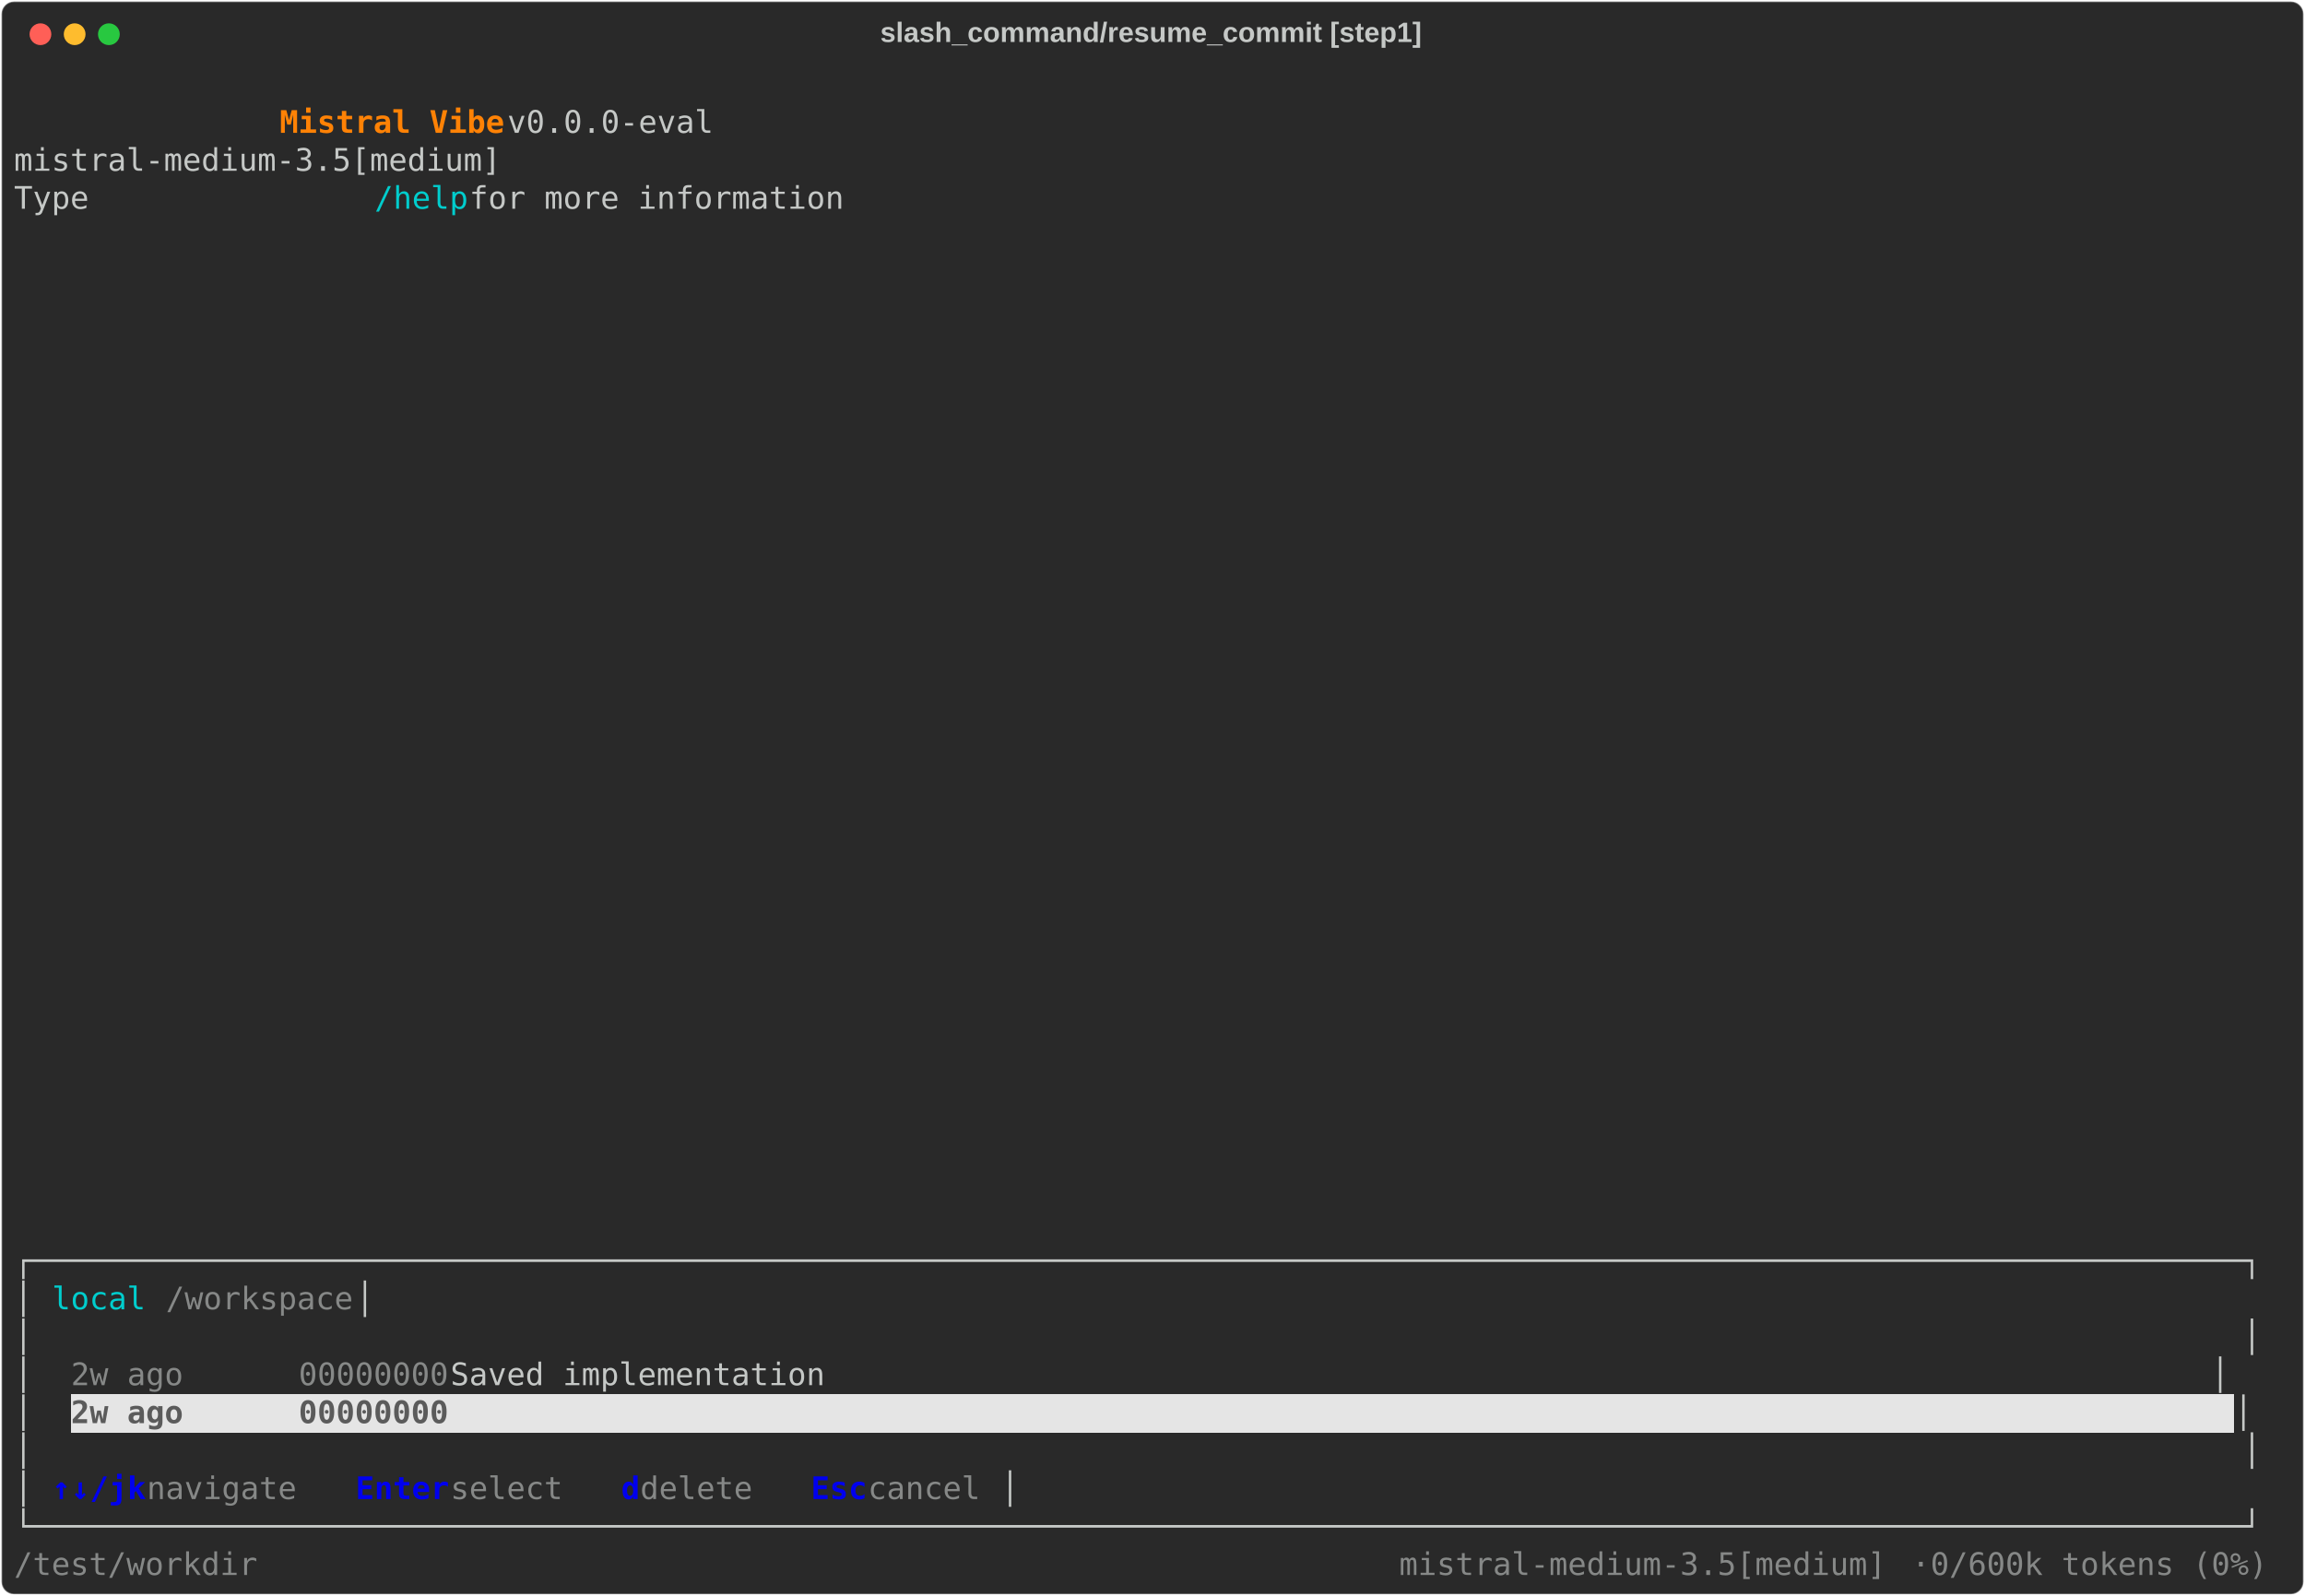
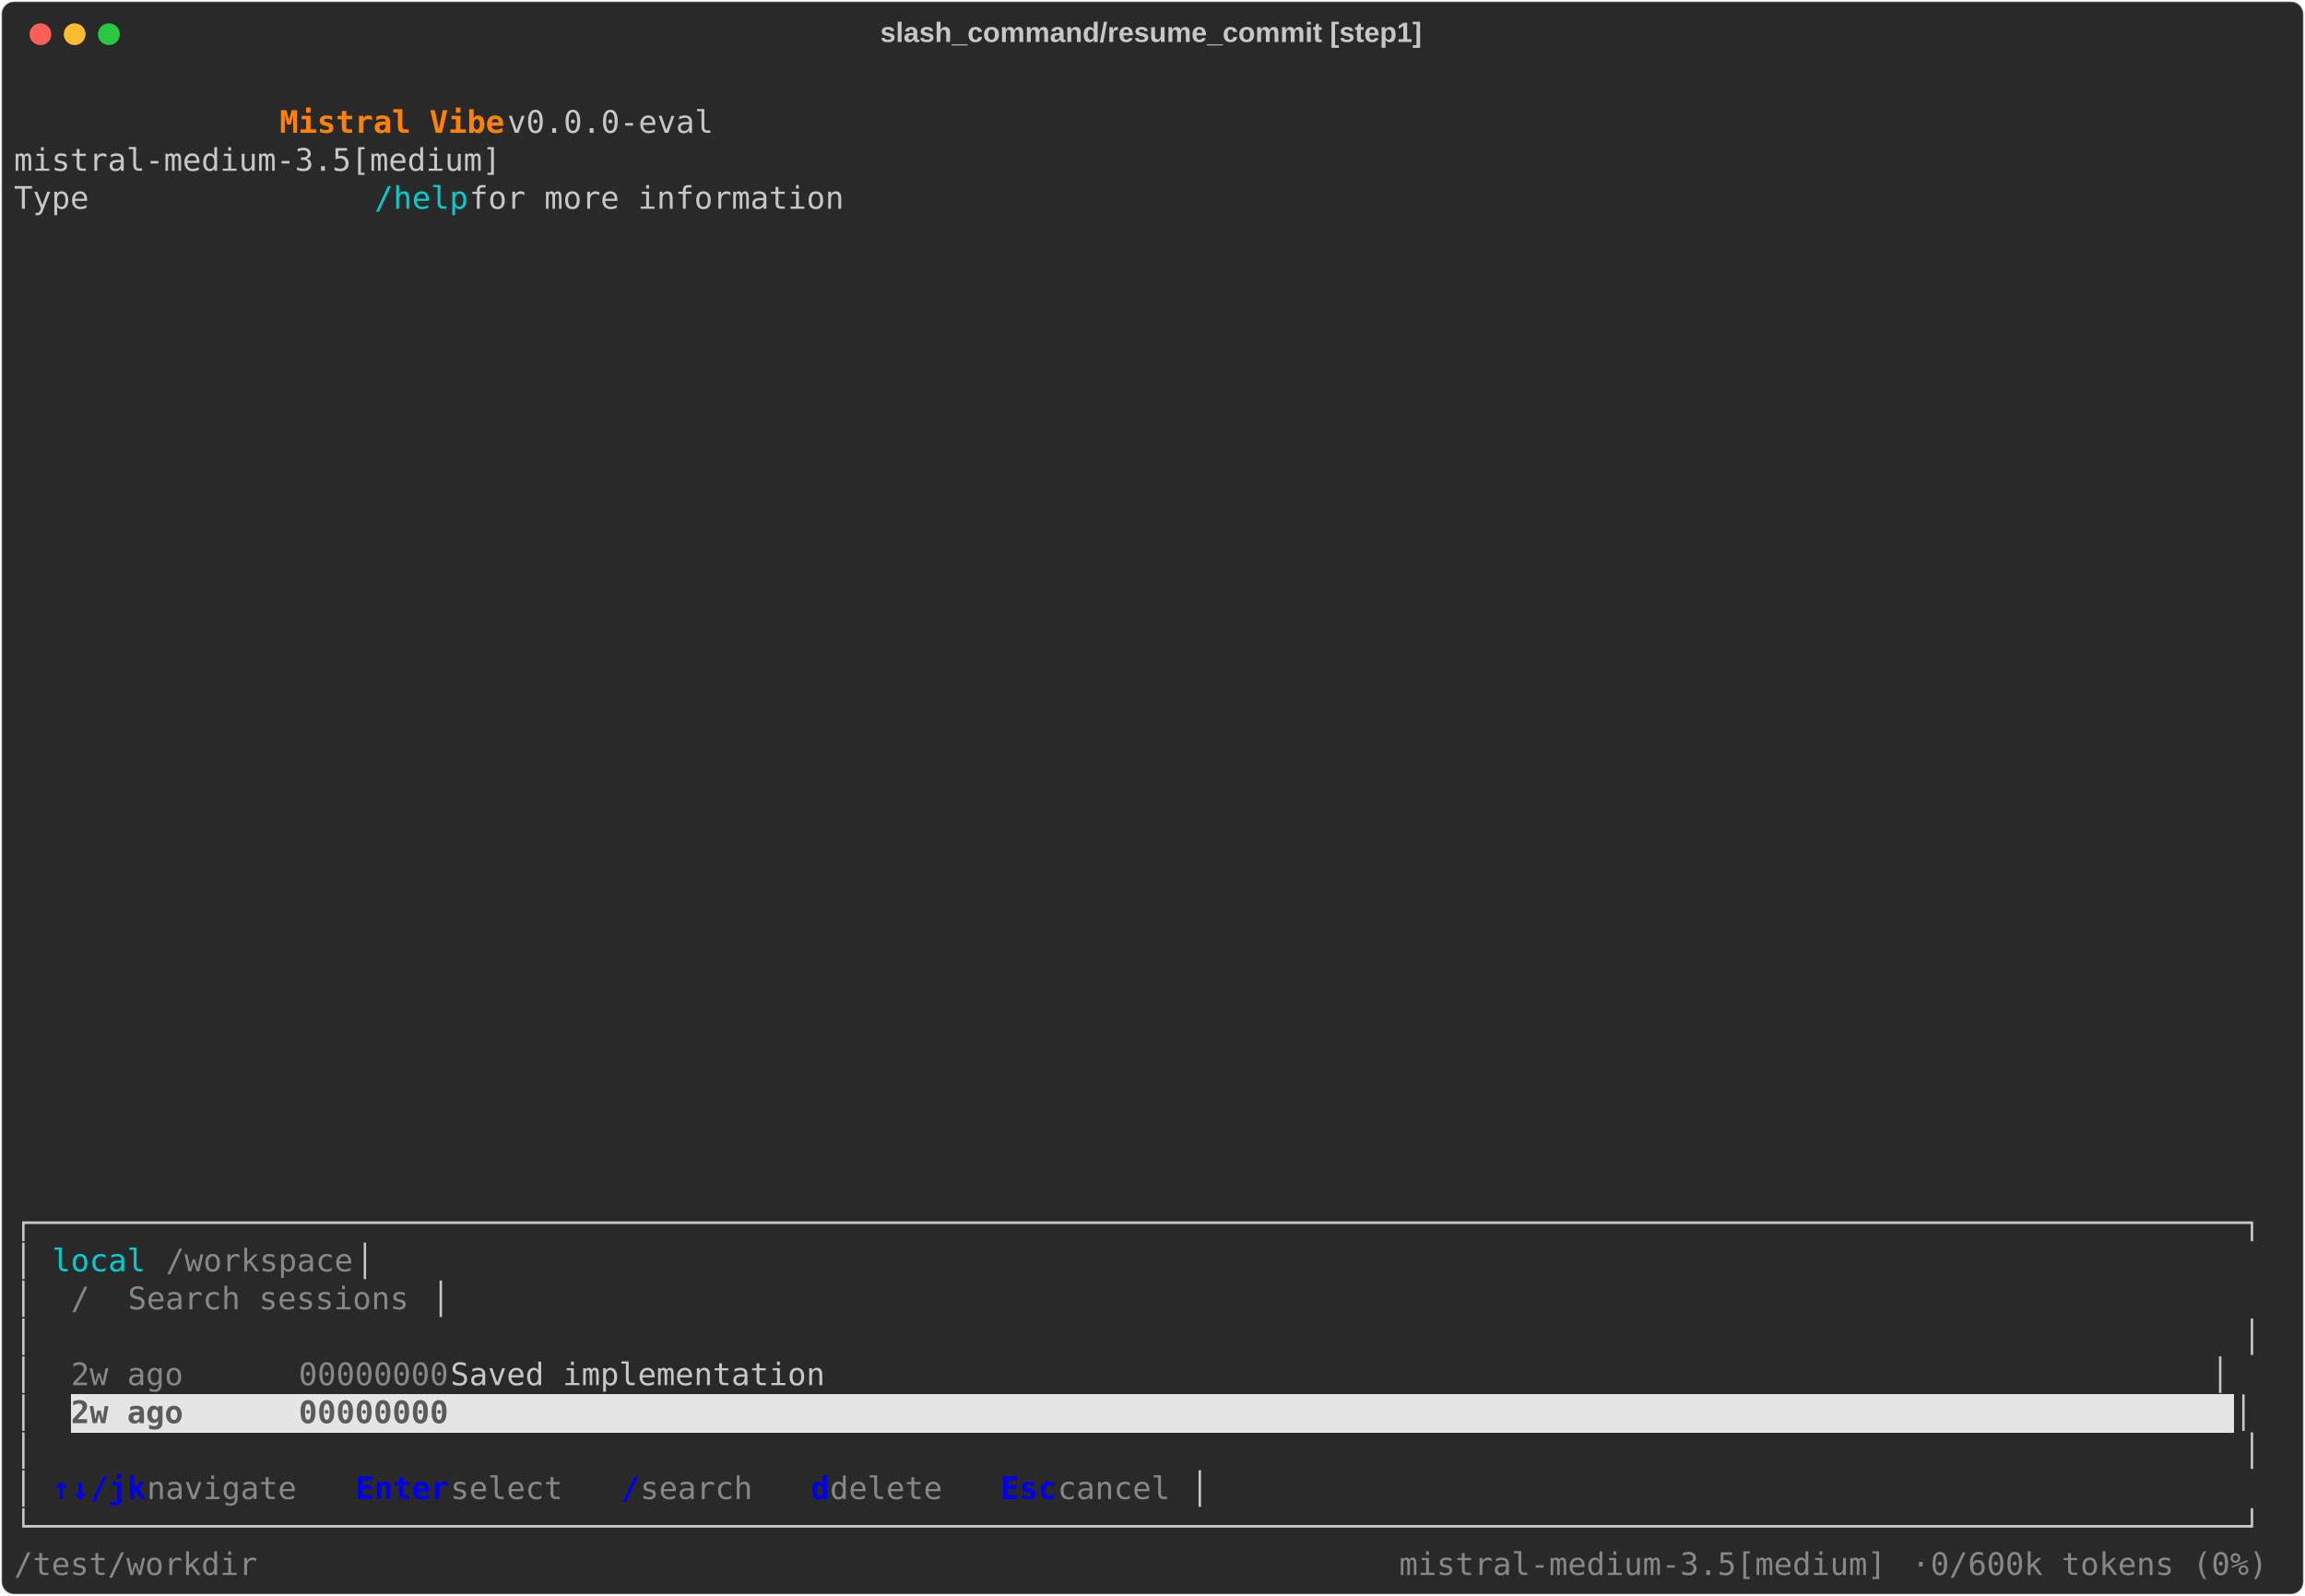
<svg xmlns="http://www.w3.org/2000/svg" class="rich-terminal" viewBox="0 0 1482 1026.0">
  <style>

    @font-face {
        font-family: "Fira Code";
        src: local("FiraCode-Regular"),
                url("https://cdnjs.cloudflare.com/ajax/libs/firacode/6.2.0/woff2/FiraCode-Regular.woff2") format("woff2"),
                url("https://cdnjs.cloudflare.com/ajax/libs/firacode/6.2.0/woff/FiraCode-Regular.woff") format("woff");
        font-style: normal;
        font-weight: 400;
    }
    @font-face {
        font-family: "Fira Code";
        src: local("FiraCode-Bold"),
                url("https://cdnjs.cloudflare.com/ajax/libs/firacode/6.2.0/woff2/FiraCode-Bold.woff2") format("woff2"),
                url("https://cdnjs.cloudflare.com/ajax/libs/firacode/6.2.0/woff/FiraCode-Bold.woff") format("woff");
        font-style: bold;
        font-weight: 700;
    }

    .vibe-matrix {
        font-family: Fira Code, monospace;
        font-size: 20px;
        line-height: 24.4px;
        font-variant-east-asian: full-width;
    }

    .vibe-title {
        font-size: 18px;
        font-weight: bold;
        font-family: arial;
    }

    .vibe-r1 { fill: #c5c8c6 }
.vibe-r2 { fill: #ff8205;font-weight: bold }
.vibe-r3 { fill: #00cdcd }
.vibe-r4 { fill: #868887 }
.vibe-r5 { fill: #5b5b5b;font-weight: bold }
.vibe-r6 { fill: #000000;font-weight: bold }
.vibe-r7 { fill: #0000ee;font-weight: bold }
    </style>
  <defs>
    <clipPath id="vibe-clip-terminal">
      <rect x="0" y="0" width="1463.0" height="975.0" />
    </clipPath>
    <clipPath id="vibe-line-0">
      <rect x="0" y="1.5" width="1464" height="24.65" />
    </clipPath>
    <clipPath id="vibe-line-1">
      <rect x="0" y="25.9" width="1464" height="24.65" />
    </clipPath>
    <clipPath id="vibe-line-2">
      <rect x="0" y="50.3" width="1464" height="24.65" />
    </clipPath>
    <clipPath id="vibe-line-3">
      <rect x="0" y="74.7" width="1464" height="24.65" />
    </clipPath>
    <clipPath id="vibe-line-4">
      <rect x="0" y="99.1" width="1464" height="24.65" />
    </clipPath>
    <clipPath id="vibe-line-5">
      <rect x="0" y="123.5" width="1464" height="24.65" />
    </clipPath>
    <clipPath id="vibe-line-6">
      <rect x="0" y="147.9" width="1464" height="24.65" />
    </clipPath>
    <clipPath id="vibe-line-7">
      <rect x="0" y="172.3" width="1464" height="24.65" />
    </clipPath>
    <clipPath id="vibe-line-8">
      <rect x="0" y="196.7" width="1464" height="24.65" />
    </clipPath>
    <clipPath id="vibe-line-9">
      <rect x="0" y="221.1" width="1464" height="24.65" />
    </clipPath>
    <clipPath id="vibe-line-10">
      <rect x="0" y="245.5" width="1464" height="24.65" />
    </clipPath>
    <clipPath id="vibe-line-11">
      <rect x="0" y="269.9" width="1464" height="24.65" />
    </clipPath>
    <clipPath id="vibe-line-12">
      <rect x="0" y="294.3" width="1464" height="24.65" />
    </clipPath>
    <clipPath id="vibe-line-13">
      <rect x="0" y="318.7" width="1464" height="24.65" />
    </clipPath>
    <clipPath id="vibe-line-14">
      <rect x="0" y="343.1" width="1464" height="24.65" />
    </clipPath>
    <clipPath id="vibe-line-15">
      <rect x="0" y="367.5" width="1464" height="24.65" />
    </clipPath>
    <clipPath id="vibe-line-16">
      <rect x="0" y="391.9" width="1464" height="24.65" />
    </clipPath>
    <clipPath id="vibe-line-17">
      <rect x="0" y="416.3" width="1464" height="24.65" />
    </clipPath>
    <clipPath id="vibe-line-18">
      <rect x="0" y="440.7" width="1464" height="24.65" />
    </clipPath>
    <clipPath id="vibe-line-19">
      <rect x="0" y="465.1" width="1464" height="24.65" />
    </clipPath>
    <clipPath id="vibe-line-20">
      <rect x="0" y="489.5" width="1464" height="24.65" />
    </clipPath>
    <clipPath id="vibe-line-21">
      <rect x="0" y="513.9" width="1464" height="24.65" />
    </clipPath>
    <clipPath id="vibe-line-22">
      <rect x="0" y="538.3" width="1464" height="24.65" />
    </clipPath>
    <clipPath id="vibe-line-23">
      <rect x="0" y="562.7" width="1464" height="24.65" />
    </clipPath>
    <clipPath id="vibe-line-24">
      <rect x="0" y="587.1" width="1464" height="24.65" />
    </clipPath>
    <clipPath id="vibe-line-25">
      <rect x="0" y="611.5" width="1464" height="24.65" />
    </clipPath>
    <clipPath id="vibe-line-26">
      <rect x="0" y="635.9" width="1464" height="24.65" />
    </clipPath>
    <clipPath id="vibe-line-27">
      <rect x="0" y="660.3" width="1464" height="24.65" />
    </clipPath>
    <clipPath id="vibe-line-28">
      <rect x="0" y="684.7" width="1464" height="24.65" />
    </clipPath>
    <clipPath id="vibe-line-29">
      <rect x="0" y="709.1" width="1464" height="24.65" />
    </clipPath>
    <clipPath id="vibe-line-30">
      <rect x="0" y="733.5" width="1464" height="24.65" />
    </clipPath>
    <clipPath id="vibe-line-31">
      <rect x="0" y="757.9" width="1464" height="24.65" />
    </clipPath>
    <clipPath id="vibe-line-32">
      <rect x="0" y="782.3" width="1464" height="24.65" />
    </clipPath>
    <clipPath id="vibe-line-33">
      <rect x="0" y="806.7" width="1464" height="24.65" />
    </clipPath>
    <clipPath id="vibe-line-34">
      <rect x="0" y="831.1" width="1464" height="24.65" />
    </clipPath>
    <clipPath id="vibe-line-35">
      <rect x="0" y="855.5" width="1464" height="24.65" />
    </clipPath>
    <clipPath id="vibe-line-36">
      <rect x="0" y="879.9" width="1464" height="24.65" />
    </clipPath>
    <clipPath id="vibe-line-37">
      <rect x="0" y="904.3" width="1464" height="24.65" />
    </clipPath>
    <clipPath id="vibe-line-38">
      <rect x="0" y="928.7" width="1464" height="24.65" />
    </clipPath>
  </defs>
  <rect fill="#292929" stroke="rgba(255,255,255,0.35)" stroke-width="1" x="1" y="1" width="1480" height="1024" rx="8" />
  <text class="vibe-title" fill="#c5c8c6" text-anchor="middle" x="740" y="27">slash_command/resume_commit [step1]</text>
  <g transform="translate(26,22)">
    <circle cx="0" cy="0" r="7" fill="#ff5f57" />
    <circle cx="22" cy="0" r="7" fill="#febc2e" />
    <circle cx="44" cy="0" r="7" fill="#28c840" />
  </g>
  <g transform="translate(9, 41)" clip-path="url(#vibe-clip-terminal)">
    <rect fill="#e5e5e5" x="36.6" y="855.5" width="122" height="24.65" shape-rendering="crispEdges" />
    <rect fill="#e5e5e5" x="158.6" y="855.5" width="24.4" height="24.65" shape-rendering="crispEdges" />
    <rect fill="#e5e5e5" x="183" y="855.5" width="97.6" height="24.65" shape-rendering="crispEdges" />
    <rect fill="#e5e5e5" x="280.6" y="855.5" width="1146.8" height="24.65" shape-rendering="crispEdges" />
    <g class="vibe-matrix">
      <text class="vibe-r1" x="1464" y="20" textLength="12.2" clip-path="url(#vibe-line-0)">
</text>
      <text class="vibe-r2" x="170.8 183 195.2 207.4 219.6 231.8 244 256.2 268.4 280.6 292.8 305" y="44.4" clip-path="url(#vibe-line-1)" style="font-variant-ligatures:none;font-kerning:none">Mistral Vibe</text>
      <text class="vibe-r1" x="317.2 329.4 341.6 353.8 366 378.2 390.4 402.6 414.8 427 439.2 451.4 463.6 475.8 488 500.2 512.4 524.6 536.8 549 561.2 573.4 585.6 597.8 610 622.2 634.4 646.6 658.8 671 683.2 695.4 707.6 719.8 732 744.2 756.4 768.6 780.8 793 805.2 817.4 829.6 841.8 854 866.2 878.4 890.6 902.8 915 927.2 939.4 951.6 963.8 976 988.2 1000.4 1012.6 1024.8 1037 1049.2 1061.4 1073.6 1085.8 1098 1110.2 1122.4 1134.6 1146.8 1159 1171.2 1183.4 1195.6 1207.8 1220 1232.2 1244.4 1256.6 1268.8 1281 1293.2 1305.4 1317.6 1329.8 1342 1354.2 1366.4 1378.6 1390.8 1403 1415.2 1427.4 1439.6 1451.8" y="44.4" clip-path="url(#vibe-line-1)" style="font-variant-ligatures:none;font-kerning:none"> v0.0.0-eval                                                                                  </text>
      <text class="vibe-r1" x="1464" y="44.4" textLength="12.2" clip-path="url(#vibe-line-1)">
</text>
      <text class="vibe-r1" x="0 12.2 24.4 36.6 48.8 61 73.2 85.4 97.6 109.8 122 134.2 146.4 158.6 170.8 183 195.2 207.4 219.6 231.8 244 256.2 268.4 280.6 292.8 305 317.2 329.4 341.6 353.8 366 378.2 390.4 402.6 414.8 427 439.2 451.4 463.6 475.8 488 500.2 512.4 524.6 536.8 549 561.2 573.4 585.6 597.8 610 622.2 634.4 646.6 658.8 671 683.2 695.4 707.6 719.8 732 744.2 756.4 768.6 780.8 793 805.2 817.4 829.6 841.8 854 866.2 878.4 890.6 902.8 915 927.2 939.4 951.6 963.8 976 988.2 1000.4 1012.6 1024.8 1037 1049.2 1061.4 1073.6 1085.8 1098 1110.2 1122.4 1134.6 1146.8 1159 1171.2 1183.4 1195.6 1207.8 1220 1232.2 1244.4 1256.6 1268.8 1281 1293.2 1305.4 1317.6 1329.8 1342 1354.2 1366.4 1378.6 1390.8 1403 1415.2 1427.4 1439.6 1451.8" y="68.8" clip-path="url(#vibe-line-2)" style="font-variant-ligatures:none;font-kerning:none">              mistral-medium-3.5[medium]                                                                                </text>
      <text class="vibe-r1" x="1464" y="68.8" textLength="12.2" clip-path="url(#vibe-line-2)">
</text>
      <text class="vibe-r1" x="0 12.2 24.4 36.6 48.8 61 73.2 85.4 97.6 109.8 122 134.2 146.4 158.6 170.8 183 195.2 207.4 219.6" y="93.2" clip-path="url(#vibe-line-3)" style="font-variant-ligatures:none;font-kerning:none">              Type </text>
      <text class="vibe-r3" x="231.8 244 256.2 268.4 280.6" y="93.2" clip-path="url(#vibe-line-3)" style="font-variant-ligatures:none;font-kerning:none">/help</text>
      <text class="vibe-r1" x="292.8 305 317.2 329.4 341.6 353.8 366 378.2 390.4 402.6 414.8 427 439.2 451.4 463.6 475.8 488 500.2 512.4 524.6 536.8 549 561.2 573.4 585.6 597.8 610 622.2 634.4 646.6 658.8 671 683.2 695.4 707.6 719.8 732 744.2 756.4 768.6 780.8 793 805.2 817.4 829.6 841.8 854 866.2 878.4 890.6 902.8 915 927.2 939.4 951.6 963.8 976 988.2 1000.4 1012.6 1024.8 1037 1049.2 1061.4 1073.6 1085.8 1098 1110.2 1122.4 1134.6 1146.8 1159 1171.2 1183.4 1195.6 1207.8 1220 1232.2 1244.4 1256.6 1268.8 1281 1293.2 1305.4 1317.6 1329.8 1342 1354.2 1366.4 1378.6 1390.8 1403 1415.2 1427.4 1439.6 1451.8" y="93.2" clip-path="url(#vibe-line-3)" style="font-variant-ligatures:none;font-kerning:none"> for more information                                                                           </text>
      <text class="vibe-r1" x="1464" y="93.2" textLength="12.2" clip-path="url(#vibe-line-3)">
</text>
      <text class="vibe-r1" x="1464" y="117.6" textLength="12.2" clip-path="url(#vibe-line-4)">
</text>
      <text class="vibe-r1" x="1464" y="142" textLength="12.2" clip-path="url(#vibe-line-5)">
</text>
      <text class="vibe-r1" x="1464" y="166.4" textLength="12.2" clip-path="url(#vibe-line-6)">
</text>
      <text class="vibe-r1" x="1464" y="190.8" textLength="12.2" clip-path="url(#vibe-line-7)">
</text>
      <text class="vibe-r1" x="1464" y="215.2" textLength="12.2" clip-path="url(#vibe-line-8)">
</text>
      <text class="vibe-r1" x="1464" y="239.6" textLength="12.2" clip-path="url(#vibe-line-9)">
</text>
      <text class="vibe-r1" x="1464" y="264" textLength="12.2" clip-path="url(#vibe-line-10)">
</text>
      <text class="vibe-r1" x="1464" y="288.4" textLength="12.2" clip-path="url(#vibe-line-11)">
</text>
      <text class="vibe-r1" x="1464" y="312.8" textLength="12.2" clip-path="url(#vibe-line-12)">
</text>
      <text class="vibe-r1" x="1464" y="337.2" textLength="12.2" clip-path="url(#vibe-line-13)">
</text>
      <text class="vibe-r1" x="1464" y="361.6" textLength="12.2" clip-path="url(#vibe-line-14)">
</text>
      <text class="vibe-r1" x="1464" y="386" textLength="12.2" clip-path="url(#vibe-line-15)">
</text>
      <text class="vibe-r1" x="1464" y="410.4" textLength="12.2" clip-path="url(#vibe-line-16)">
</text>
      <text class="vibe-r1" x="1464" y="434.8" textLength="12.2" clip-path="url(#vibe-line-17)">
</text>
      <text class="vibe-r1" x="1464" y="459.2" textLength="12.2" clip-path="url(#vibe-line-18)">
</text>
      <text class="vibe-r1" x="1464" y="483.6" textLength="12.2" clip-path="url(#vibe-line-19)">
</text>
      <text class="vibe-r1" x="1464" y="508" textLength="12.2" clip-path="url(#vibe-line-20)">
</text>
      <text class="vibe-r1" x="1464" y="532.4" textLength="12.2" clip-path="url(#vibe-line-21)">
</text>
      <text class="vibe-r1" x="1464" y="556.8" textLength="12.2" clip-path="url(#vibe-line-22)">
</text>
      <text class="vibe-r1" x="1464" y="581.2" textLength="12.2" clip-path="url(#vibe-line-23)">
</text>
      <text class="vibe-r1" x="1464" y="605.6" textLength="12.2" clip-path="url(#vibe-line-24)">
</text>
      <text class="vibe-r1" x="1464" y="630" textLength="12.2" clip-path="url(#vibe-line-25)">
</text>
      <text class="vibe-r1" x="1464" y="654.4" textLength="12.2" clip-path="url(#vibe-line-26)">
</text>
      <text class="vibe-r1" x="1464" y="678.8" textLength="12.2" clip-path="url(#vibe-line-27)">
</text>
      <text class="vibe-r1" x="1464" y="703.2" textLength="12.2" clip-path="url(#vibe-line-28)">
</text>
      <text class="vibe-r1" x="1464" y="727.6" textLength="12.2" clip-path="url(#vibe-line-29)">
</text>
+       <text class="vibe-r1" x="0 12.2 24.4 36.6 48.8 61 73.2 85.4 97.6 109.8 122 134.2 146.4 158.6 170.8 183 195.2 207.4 219.6 231.8 244 256.2 268.4 280.6 292.8 305 317.2 329.4 341.6 353.8 366 378.2 390.4 402.6 414.8 427 439.2 451.4 463.6 475.8 488 500.2 512.4 524.6 536.8 549 561.2 573.4 585.6 597.8 610 622.2 634.4 646.6 658.8 671 683.2 695.4 707.6 719.8 732 744.2 756.4 768.6 780.8 793 805.2 817.4 829.6 841.8 854 866.2 878.4 890.6 902.8 915 927.2 939.4 951.6 963.8 976 988.2 1000.4 1012.6 1024.8 1037 1049.2 1061.4 1073.6 1085.8 1098 1110.2 1122.4 1134.6 1146.8 1159 1171.2 1183.4 1195.6 1207.8 1220 1232.2 1244.4 1256.6 1268.8 1281 1293.2 1305.4 1317.6 1329.8 1342 1354.2 1366.4 1378.6 1390.8 1403 1415.2 1427.4 1439.6 1451.8" y="752" clip-path="url(#vibe-line-30)" style="font-variant-ligatures:none;font-kerning:none">┌──────────────────────────────────────────────────────────────────────────────────────────────────────────────────────┐</text>
      <text class="vibe-r1" x="1464" y="752" textLength="12.2" clip-path="url(#vibe-line-30)">
</text>
-       <text class="vibe-r1" x="0 12.2 24.4 36.6 48.8 61 73.2 85.4 97.6 109.8 122 134.2 146.4 158.6 170.8 183 195.2 207.4 219.6 231.8 244 256.2 268.4 280.6 292.8 305 317.2 329.4 341.6 353.8 366 378.2 390.4 402.6 414.8 427 439.2 451.4 463.6 475.8 488 500.2 512.4 524.6 536.8 549 561.2 573.4 585.6 597.8 610 622.2 634.4 646.6 658.8 671 683.2 695.4 707.6 719.8 732 744.2 756.4 768.6 780.8 793 805.2 817.4 829.6 841.8 854 866.2 878.4 890.6 902.8 915 927.2 939.4 951.6 963.8 976 988.2 1000.4 1012.6 1024.8 1037 1049.2 1061.4 1073.6 1085.8 1098 1110.2 1122.4 1134.6 1146.8 1159 1171.2 1183.4 1195.6 1207.8 1220 1232.2 1244.4 1256.6 1268.8 1281 1293.2 1305.4 1317.6 1329.8 1342 1354.2 1366.4 1378.6 1390.8 1403 1415.2 1427.4 1439.6 1451.8" y="776.4" clip-path="url(#vibe-line-31)" style="font-variant-ligatures:none;font-kerning:none">┌──────────────────────────────────────────────────────────────────────────────────────────────────────────────────────┐</text>
+       <text class="vibe-r1" x="0 12.2" y="776.4" clip-path="url(#vibe-line-31)" style="font-variant-ligatures:none;font-kerning:none">│ </text>
+       <text class="vibe-r3" x="24.4 36.6 48.8 61 73.2" y="776.4" clip-path="url(#vibe-line-31)" style="font-variant-ligatures:none;font-kerning:none">local</text>
+       <text class="vibe-r4" x="97.6 109.8 122 134.2 146.4 158.6 170.8 183 195.2 207.4" y="776.4" clip-path="url(#vibe-line-31)" style="font-variant-ligatures:none;font-kerning:none">/workspace</text>
+       <text class="vibe-r1" x="219.6 231.8 244 256.2 268.4 280.6 292.8 305 317.2 329.4 341.6 353.8 366 378.2 390.4 402.6 414.8 427 439.2 451.4 463.6 475.8 488 500.2 512.4 524.6 536.8 549 561.2 573.4 585.6 597.8 610 622.2 634.4 646.6 658.8 671 683.2 695.4 707.6 719.8 732 744.2 756.4 768.6 780.8 793 805.2 817.4 829.6 841.8 854 866.2 878.4 890.6 902.8 915 927.2 939.4 951.6 963.8 976 988.2 1000.4 1012.6 1024.8 1037 1049.2 1061.4 1073.6 1085.8 1098 1110.2 1122.4 1134.6 1146.8 1159 1171.2 1183.4 1195.6 1207.8 1220 1232.2 1244.4 1256.6 1268.8 1281 1293.2 1305.4 1317.6 1329.8 1342 1354.2 1366.4 1378.6 1390.8 1403 1415.2 1427.4 1439.6 1451.8" y="776.4" clip-path="url(#vibe-line-31)" style="font-variant-ligatures:none;font-kerning:none">                                                                                                     │</text>
      <text class="vibe-r1" x="1464" y="776.4" textLength="12.2" clip-path="url(#vibe-line-31)">
</text>
-       <text class="vibe-r1" x="0 12.2" y="800.8" clip-path="url(#vibe-line-32)" style="font-variant-ligatures:none;font-kerning:none">│ </text>
-       <text class="vibe-r3" x="24.4 36.6 48.8 61 73.2" y="800.8" clip-path="url(#vibe-line-32)" style="font-variant-ligatures:none;font-kerning:none">local</text>
-       <text class="vibe-r4" x="97.6 109.8 122 134.2 146.4 158.6 170.8 183 195.2 207.4" y="800.8" clip-path="url(#vibe-line-32)" style="font-variant-ligatures:none;font-kerning:none">/workspace</text>
-       <text class="vibe-r1" x="219.6 231.8 244 256.2 268.4 280.6 292.8 305 317.2 329.4 341.6 353.8 366 378.2 390.4 402.6 414.8 427 439.2 451.4 463.6 475.8 488 500.2 512.4 524.6 536.8 549 561.2 573.4 585.6 597.8 610 622.2 634.4 646.6 658.8 671 683.2 695.4 707.6 719.8 732 744.2 756.4 768.6 780.8 793 805.2 817.4 829.6 841.8 854 866.2 878.4 890.6 902.8 915 927.2 939.4 951.6 963.8 976 988.2 1000.4 1012.6 1024.8 1037 1049.2 1061.4 1073.6 1085.8 1098 1110.2 1122.4 1134.6 1146.8 1159 1171.2 1183.4 1195.6 1207.8 1220 1232.2 1244.4 1256.6 1268.8 1281 1293.2 1305.4 1317.6 1329.8 1342 1354.2 1366.4 1378.6 1390.8 1403 1415.2 1427.4 1439.6 1451.8" y="800.8" clip-path="url(#vibe-line-32)" style="font-variant-ligatures:none;font-kerning:none">                                                                                                     │</text>
+       <text class="vibe-r1" x="0 12.2 24.4" y="800.8" clip-path="url(#vibe-line-32)" style="font-variant-ligatures:none;font-kerning:none">│  </text>
+       <text class="vibe-r4" x="36.6" y="800.8" textLength="12.2" clip-path="url(#vibe-line-32)">/</text>
+       <text class="vibe-r4" x="73.2 85.4 97.6 109.8 122 134.2 146.4 158.6 170.8 183 195.2 207.4 219.6 231.8 244 256.2" y="800.8" clip-path="url(#vibe-line-32)" style="font-variant-ligatures:none;font-kerning:none">Search sessions </text>
+       <text class="vibe-r1" x="268.4 280.6 292.8 305 317.2 329.4 341.6 353.8 366 378.2 390.4 402.6 414.8 427 439.2 451.4 463.6 475.8 488 500.2 512.4 524.6 536.8 549 561.2 573.4 585.6 597.8 610 622.2 634.4 646.6 658.8 671 683.2 695.4 707.6 719.8 732 744.2 756.4 768.6 780.8 793 805.2 817.4 829.6 841.8 854 866.2 878.4 890.6 902.8 915 927.2 939.4 951.6 963.8 976 988.2 1000.4 1012.6 1024.8 1037 1049.2 1061.4 1073.6 1085.8 1098 1110.2 1122.4 1134.6 1146.8 1159 1171.2 1183.4 1195.6 1207.8 1220 1232.2 1244.4 1256.6 1268.8 1281 1293.2 1305.4 1317.6 1329.8 1342 1354.2 1366.4 1378.6 1390.8 1403 1415.2 1427.4 1439.6 1451.8" y="800.8" clip-path="url(#vibe-line-32)" style="font-variant-ligatures:none;font-kerning:none">                                                                                                 │</text>
      <text class="vibe-r1" x="1464" y="800.8" textLength="12.2" clip-path="url(#vibe-line-32)">
</text>
      <text class="vibe-r1" x="0 12.2 24.4 36.6 48.8 61 73.2 85.4 97.6 109.8 122 134.2 146.4 158.6 170.8 183 195.2 207.4 219.6 231.8 244 256.2 268.4 280.6 292.8 305 317.2 329.4 341.6 353.8 366 378.2 390.4 402.6 414.8 427 439.2 451.4 463.6 475.8 488 500.2 512.4 524.6 536.8 549 561.2 573.4 585.6 597.8 610 622.2 634.4 646.6 658.8 671 683.2 695.4 707.6 719.8 732 744.2 756.4 768.6 780.8 793 805.2 817.4 829.6 841.8 854 866.2 878.4 890.6 902.8 915 927.2 939.4 951.6 963.8 976 988.2 1000.4 1012.6 1024.8 1037 1049.2 1061.4 1073.6 1085.8 1098 1110.2 1122.4 1134.6 1146.8 1159 1171.2 1183.4 1195.6 1207.8 1220 1232.2 1244.4 1256.6 1268.8 1281 1293.2 1305.4 1317.6 1329.8 1342 1354.2 1366.4 1378.6 1390.8 1403 1415.2 1427.4 1439.6 1451.8" y="825.2" clip-path="url(#vibe-line-33)" style="font-variant-ligatures:none;font-kerning:none">│                                                                                                                      │</text>
      <text class="vibe-r1" x="1464" y="825.2" textLength="12.2" clip-path="url(#vibe-line-33)">
</text>
      <text class="vibe-r1" x="0 12.2 24.4" y="849.6" clip-path="url(#vibe-line-34)" style="font-variant-ligatures:none;font-kerning:none">│  </text>
      <text class="vibe-r4" x="36.6 48.8 61 73.2 85.4 97.6 109.8 122 134.2 146.4" y="849.6" clip-path="url(#vibe-line-34)" style="font-variant-ligatures:none;font-kerning:none">2w ago    </text>
      <text class="vibe-r4" x="183 195.2 207.4 219.6 231.8 244 256.2 268.4" y="849.6" clip-path="url(#vibe-line-34)" style="font-variant-ligatures:none;font-kerning:none">00000000</text>
      <text class="vibe-r1" x="280.6 292.8 305 317.2 329.4 341.6 353.8 366 378.2 390.4 402.6 414.8 427 439.2 451.4 463.6 475.8 488 500.2 512.4 524.6 536.8 549 561.2 573.4 585.6 597.8 610 622.2 634.4 646.6 658.8 671 683.2 695.4 707.6 719.8 732 744.2 756.4 768.6 780.8 793 805.2 817.4 829.6 841.8 854 866.2 878.4 890.6 902.8 915 927.2 939.4 951.6 963.8 976 988.2 1000.4 1012.6 1024.8 1037 1049.2 1061.4 1073.6 1085.8 1098 1110.2 1122.4 1134.6 1146.8 1159 1171.2 1183.4 1195.6 1207.8 1220 1232.2 1244.4 1256.6 1268.8 1281 1293.2 1305.4 1317.6 1329.8 1342 1354.2 1366.4 1378.6 1390.8 1403 1415.2 1427.4 1439.6 1451.8" y="849.6" clip-path="url(#vibe-line-34)" style="font-variant-ligatures:none;font-kerning:none">  Saved implementation                                                                          │</text>
      <text class="vibe-r1" x="1464" y="849.6" textLength="12.2" clip-path="url(#vibe-line-34)">
</text>
      <text class="vibe-r1" x="0 12.2 24.4" y="874" clip-path="url(#vibe-line-35)" style="font-variant-ligatures:none;font-kerning:none">│  </text>
      <text class="vibe-r5" x="36.6 48.8 61 73.2 85.4 97.6 109.8 122 134.2 146.4" y="874" clip-path="url(#vibe-line-35)" style="font-variant-ligatures:none;font-kerning:none">2w ago    </text>
      <text class="vibe-r5" x="183 195.2 207.4 219.6 231.8 244 256.2 268.4" y="874" clip-path="url(#vibe-line-35)" style="font-variant-ligatures:none;font-kerning:none">00000000</text>
      <text class="vibe-r1" x="1427.4 1439.6 1451.8" y="874" clip-path="url(#vibe-line-35)" style="font-variant-ligatures:none;font-kerning:none">  │</text>
      <text class="vibe-r1" x="1464" y="874" textLength="12.2" clip-path="url(#vibe-line-35)">
</text>
      <text class="vibe-r1" x="0 12.2 24.4 36.6 48.8 61 73.2 85.4 97.6 109.8 122 134.2 146.4 158.6 170.8 183 195.2 207.4 219.6 231.8 244 256.2 268.4 280.6 292.8 305 317.2 329.4 341.6 353.8 366 378.2 390.4 402.6 414.8 427 439.2 451.4 463.6 475.8 488 500.2 512.4 524.6 536.8 549 561.2 573.4 585.6 597.8 610 622.2 634.4 646.6 658.8 671 683.2 695.4 707.6 719.8 732 744.2 756.4 768.6 780.8 793 805.2 817.4 829.6 841.8 854 866.2 878.4 890.6 902.8 915 927.2 939.4 951.6 963.8 976 988.2 1000.4 1012.6 1024.8 1037 1049.2 1061.4 1073.6 1085.8 1098 1110.2 1122.4 1134.6 1146.8 1159 1171.2 1183.4 1195.6 1207.8 1220 1232.2 1244.4 1256.6 1268.8 1281 1293.2 1305.4 1317.6 1329.8 1342 1354.2 1366.4 1378.6 1390.8 1403 1415.2 1427.4 1439.6 1451.8" y="898.4" clip-path="url(#vibe-line-36)" style="font-variant-ligatures:none;font-kerning:none">│                                                                                                                      │</text>
      <text class="vibe-r1" x="1464" y="898.4" textLength="12.2" clip-path="url(#vibe-line-36)">
</text>
      <text class="vibe-r1" x="0 12.2" y="922.8" clip-path="url(#vibe-line-37)" style="font-variant-ligatures:none;font-kerning:none">│ </text>
      <text class="vibe-r7" x="24.4" y="922.8" textLength="12.2" clip-path="url(#vibe-line-37)">↑</text>
      <text class="vibe-r7" x="36.6" y="922.8" textLength="12.2" clip-path="url(#vibe-line-37)">↓</text>
      <text class="vibe-r7" x="48.8 61 73.2" y="922.8" clip-path="url(#vibe-line-37)" style="font-variant-ligatures:none;font-kerning:none">/jk</text>
      <text class="vibe-r4" x="85.4 97.6 109.8 122 134.2 146.4 158.6 170.8 183 195.2 207.4" y="922.8" clip-path="url(#vibe-line-37)" style="font-variant-ligatures:none;font-kerning:none"> navigate  </text>
      <text class="vibe-r7" x="219.6 231.8 244 256.2 268.4" y="922.8" clip-path="url(#vibe-line-37)" style="font-variant-ligatures:none;font-kerning:none">Enter</text>
      <text class="vibe-r4" x="280.6 292.8 305 317.2 329.4 341.6 353.8 366 378.2" y="922.8" clip-path="url(#vibe-line-37)" style="font-variant-ligatures:none;font-kerning:none"> select  </text>
-       <text class="vibe-r7" x="390.4" y="922.8" textLength="12.2" clip-path="url(#vibe-line-37)">d</text>
-       <text class="vibe-r4" x="402.6 414.8 427 439.2 451.4 463.6 475.8 488 500.2" y="922.8" clip-path="url(#vibe-line-37)" style="font-variant-ligatures:none;font-kerning:none"> delete  </text>
-       <text class="vibe-r7" x="512.4 524.6 536.8" y="922.8" clip-path="url(#vibe-line-37)" style="font-variant-ligatures:none;font-kerning:none">Esc</text>
-       <text class="vibe-r4" x="549 561.2 573.4 585.6 597.8 610 622.2" y="922.8" clip-path="url(#vibe-line-37)" style="font-variant-ligatures:none;font-kerning:none"> cancel</text>
-       <text class="vibe-r1" x="634.4 646.6 658.8 671 683.2 695.4 707.6 719.8 732 744.2 756.4 768.6 780.8 793 805.2 817.4 829.6 841.8 854 866.2 878.4 890.6 902.8 915 927.2 939.4 951.6 963.8 976 988.2 1000.4 1012.6 1024.8 1037 1049.2 1061.4 1073.6 1085.8 1098 1110.2 1122.4 1134.6 1146.8 1159 1171.2 1183.4 1195.6 1207.8 1220 1232.2 1244.4 1256.6 1268.8 1281 1293.2 1305.4 1317.6 1329.8 1342 1354.2 1366.4 1378.6 1390.8 1403 1415.2 1427.4 1439.6 1451.8" y="922.8" clip-path="url(#vibe-line-37)" style="font-variant-ligatures:none;font-kerning:none">                                                                   │</text>
+       <text class="vibe-r7" x="390.4" y="922.8" textLength="12.2" clip-path="url(#vibe-line-37)">/</text>
+       <text class="vibe-r4" x="402.6 414.8 427 439.2 451.4 463.6 475.8 488 500.2" y="922.8" clip-path="url(#vibe-line-37)" style="font-variant-ligatures:none;font-kerning:none"> search  </text>
+       <text class="vibe-r7" x="512.4" y="922.8" textLength="12.2" clip-path="url(#vibe-line-37)">d</text>
+       <text class="vibe-r4" x="524.6 536.8 549 561.2 573.4 585.6 597.8 610 622.2" y="922.8" clip-path="url(#vibe-line-37)" style="font-variant-ligatures:none;font-kerning:none"> delete  </text>
+       <text class="vibe-r7" x="634.4 646.6 658.8" y="922.8" clip-path="url(#vibe-line-37)" style="font-variant-ligatures:none;font-kerning:none">Esc</text>
+       <text class="vibe-r4" x="671 683.2 695.4 707.6 719.8 732 744.2" y="922.8" clip-path="url(#vibe-line-37)" style="font-variant-ligatures:none;font-kerning:none"> cancel</text>
+       <text class="vibe-r1" x="756.4 768.6 780.8 793 805.2 817.4 829.6 841.8 854 866.2 878.4 890.6 902.8 915 927.2 939.4 951.6 963.8 976 988.2 1000.4 1012.6 1024.8 1037 1049.2 1061.4 1073.6 1085.8 1098 1110.2 1122.4 1134.6 1146.8 1159 1171.2 1183.4 1195.6 1207.8 1220 1232.2 1244.4 1256.6 1268.8 1281 1293.2 1305.4 1317.6 1329.8 1342 1354.2 1366.4 1378.6 1390.8 1403 1415.2 1427.4 1439.6 1451.8" y="922.8" clip-path="url(#vibe-line-37)" style="font-variant-ligatures:none;font-kerning:none">                                                         │</text>
      <text class="vibe-r1" x="1464" y="922.8" textLength="12.2" clip-path="url(#vibe-line-37)">
</text>
      <text class="vibe-r1" x="0 12.2 24.4 36.6 48.8 61 73.2 85.4 97.6 109.8 122 134.2 146.4 158.6 170.8 183 195.2 207.4 219.6 231.8 244 256.2 268.4 280.6 292.8 305 317.2 329.4 341.6 353.8 366 378.2 390.4 402.6 414.8 427 439.2 451.4 463.6 475.8 488 500.2 512.4 524.6 536.8 549 561.2 573.4 585.6 597.8 610 622.2 634.4 646.6 658.8 671 683.2 695.4 707.6 719.8 732 744.2 756.4 768.6 780.8 793 805.2 817.4 829.6 841.8 854 866.2 878.4 890.6 902.8 915 927.2 939.4 951.6 963.8 976 988.2 1000.4 1012.6 1024.8 1037 1049.2 1061.4 1073.6 1085.8 1098 1110.2 1122.4 1134.6 1146.8 1159 1171.2 1183.4 1195.6 1207.8 1220 1232.2 1244.4 1256.6 1268.8 1281 1293.2 1305.4 1317.6 1329.8 1342 1354.2 1366.4 1378.6 1390.8 1403 1415.2 1427.4 1439.6 1451.8" y="947.2" clip-path="url(#vibe-line-38)" style="font-variant-ligatures:none;font-kerning:none">└──────────────────────────────────────────────────────────────────────────────────────────────────────────────────────┘</text>
      <text class="vibe-r1" x="1464" y="947.2" textLength="12.2" clip-path="url(#vibe-line-38)">
</text>
      <text class="vibe-r4" x="0 12.2 24.4 36.6 48.8 61 73.2 85.4 97.6 109.8 122 134.2 146.4" y="971.6" clip-path="url(#vibe-line-39)" style="font-variant-ligatures:none;font-kerning:none">/test/workdir</text>
      <text class="vibe-r4" x="890.6 902.8 915 927.2 939.4 951.6 963.8 976 988.2 1000.4 1012.6 1024.8 1037 1049.2 1061.4 1073.6 1085.8 1098 1110.2 1122.4 1134.6 1146.8 1159 1171.2 1183.4 1195.6 1207.8" y="971.6" clip-path="url(#vibe-line-39)" style="font-variant-ligatures:none;font-kerning:none">mistral-medium-3.5[medium] </text>
      <text class="vibe-r4" x="1220" y="971.6" textLength="12.2" clip-path="url(#vibe-line-39)">·</text>
      <text class="vibe-r4" x="1232.2 1244.4 1256.6 1268.8 1281 1293.2 1305.4 1317.6 1329.8 1342 1354.2 1366.4 1378.6 1390.8 1403 1415.2 1427.4 1439.6 1451.8" y="971.6" clip-path="url(#vibe-line-39)" style="font-variant-ligatures:none;font-kerning:none"> 0/600k tokens (0%)</text>
      <text class="vibe-r1" x="1464" y="971.6" textLength="12.2" clip-path="url(#vibe-line-39)">
</text>
    </g>
  </g>
</svg>
